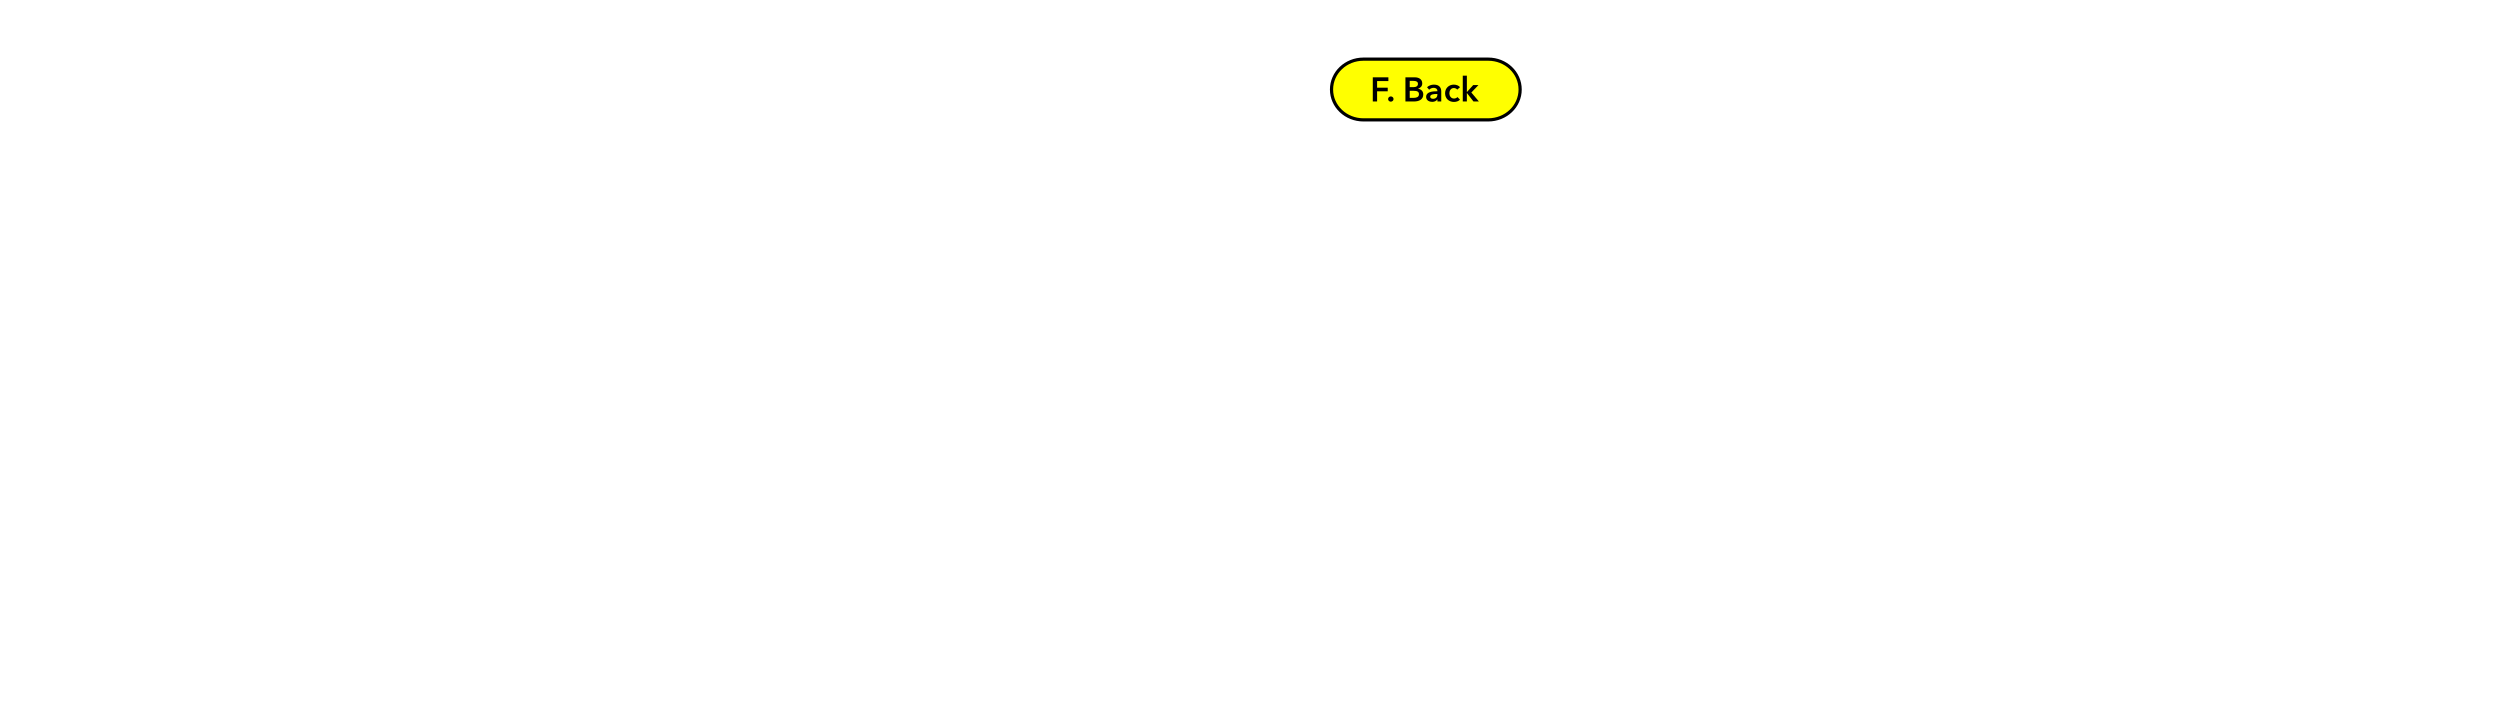
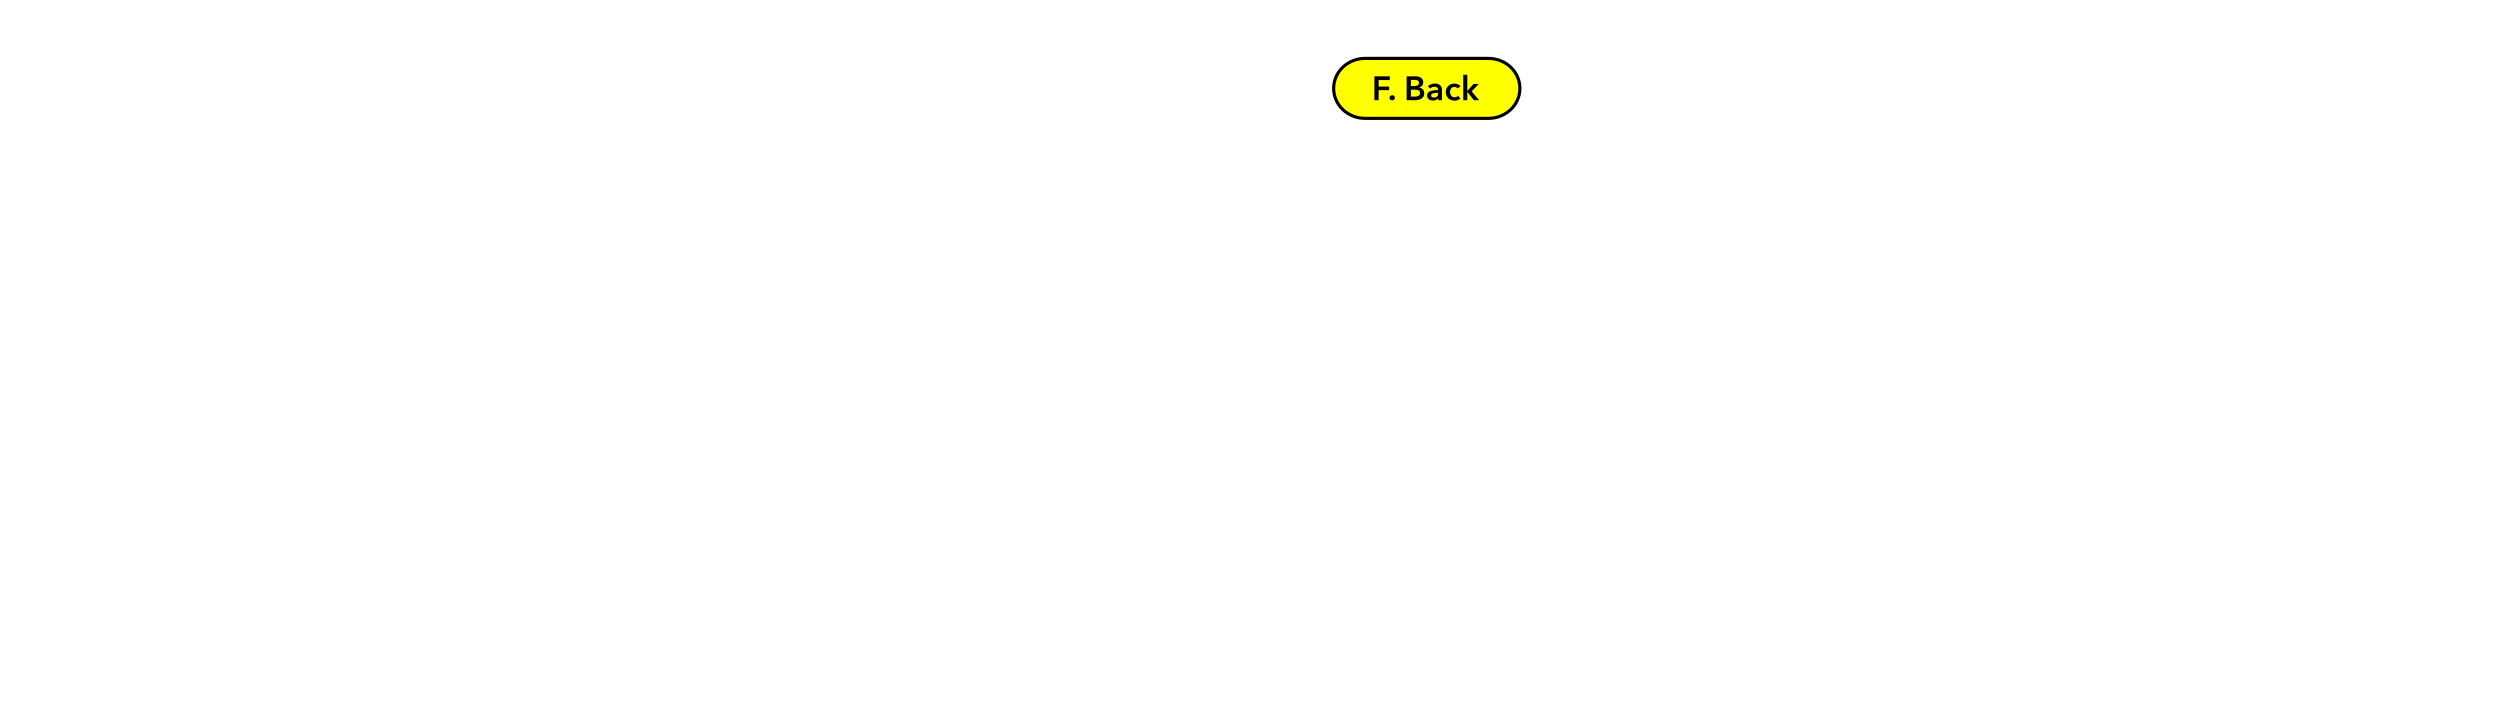
- <svg xmlns="http://www.w3.org/2000/svg" width="782" height="222" id="svg2" version="1.1" style="enable-background:new">
+ <svg xmlns="http://www.w3.org/2000/svg" style="enable-background:new" version="1.1" id="svg2" height="224" width="792">
  <defs id="defs4" />
-   <g id="layer6" style="display:inline">
-     <g id="export-button-design-feedback-on" transform="translate(-384,130)">
+   <g style="display:inline" id="layer6">
+     <g transform="translate(-378,130)" id="export-button-design-feedback-on">
      <path d="m 810.5,-111.5 h 39 c 5.54,0 10,4.237 10,9.5 0,5.263 -4.46,9.5 -10,9.5 h -39 c -5.54,0 -10,-4.237 -10,-9.5 0,-5.263 4.46,-9.5 10,-9.5 z" style="color:#000000;clip-rule:nonzero;display:inline;overflow:visible;visibility:visible;isolation:auto;mix-blend-mode:normal;color-interpolation:sRGB;color-interpolation-filters:linearRGB;solid-color:#000000;solid-opacity:1;fill:#ffff00;fill-opacity:1;fill-rule:nonzero;stroke:#000000;stroke-width:1;stroke-linecap:round;stroke-linejoin:round;stroke-miterlimit:4;stroke-dasharray:none;stroke-dashoffset:0;stroke-opacity:1;marker:none;color-rendering:auto;image-rendering:auto;shape-rendering:auto;text-rendering:auto;enable-background:accumulate" id="rect1965" />
      <g style="font-style:normal;font-variant:normal;font-weight:600;font-stretch:normal;font-size:10.667px;line-height:0%;font-family:sans-serif;-inkscape-font-specification:'Avenir Next LT Pro Semi-Bold';text-align:center;letter-spacing:0px;word-spacing:0px;text-anchor:middle;display:inline;fill:#000000;fill-opacity:1;stroke:none;enable-background:new" id="text1969" aria-label="F. Back">
        <path id="path41157" style="font-style:normal;font-variant:normal;font-weight:600;font-stretch:normal;font-size:10.667px;line-height:1.25;font-family:'Avenir Next LT Pro';-inkscape-font-specification:'Avenir Next LT Pro Semi-Bold';fill:#000000" d="m 813.41,-98.261 h 1.344 V -101.44 h 3.328 v -1.131 h -3.328 v -2.069 h 3.531 v -1.173 h -4.875 z" />
        <path id="path41159" style="font-style:normal;font-variant:normal;font-weight:600;font-stretch:normal;font-size:10.667px;line-height:1.25;font-family:'Avenir Next LT Pro';-inkscape-font-specification:'Avenir Next LT Pro Semi-Bold';fill:#000000" d="m 818.195,-99.008 c 0,0.459 0.405,0.811 0.853,0.811 0.469,0 0.853,-0.373 0.853,-0.832 0,-0.459 -0.395,-0.811 -0.853,-0.811 -0.469,0 -0.853,0.373 -0.853,0.832 z" />
        <path id="path41161" style="font-style:normal;font-variant:normal;font-weight:600;font-stretch:normal;font-size:10.667px;line-height:1.25;font-family:'Avenir Next LT Pro';-inkscape-font-specification:'Avenir Next LT Pro Semi-Bold';fill:#000000" d="m 823.619,-98.261 h 2.72 c 1.429,0 2.859,-0.555 2.859,-2.197 0,-1.013 -0.683,-1.653 -1.632,-1.781 v -0.021 c 0.779,-0.235 1.312,-0.8 1.312,-1.653 0,-1.376 -1.173,-1.899 -2.315,-1.899 h -2.944 z m 1.344,-6.443 h 1.077 c 1.013,0 1.493,0.267 1.493,0.939 0,0.651 -0.48,1.024 -1.376,1.024 h -1.195 z m 0,3.115 h 1.259 c 1.088,0 1.632,0.277 1.632,1.067 0,0.992 -0.992,1.131 -1.685,1.131 h -1.205 z" />
        <path id="path41163" style="font-style:normal;font-variant:normal;font-weight:600;font-stretch:normal;font-size:10.667px;line-height:1.25;font-family:'Avenir Next LT Pro';-inkscape-font-specification:'Avenir Next LT Pro Semi-Bold';fill:#000000" d="m 833.629,-98.261 h 1.195 V -101.376 c 0,-1.024 -0.448,-2.155 -2.283,-2.155 -0.779,0 -1.589,0.277 -2.165,0.811 l 0.661,0.779 c 0.331,-0.331 0.853,-0.587 1.397,-0.587 0.64,0 1.173,0.309 1.173,0.939 v 0.128 c -1.6,0 -3.52,0.213 -3.52,1.739 0,1.195 1.099,1.589 1.92,1.589 0.725,0 1.333,-0.331 1.589,-0.779 h 0.032 z m -0.021,-2.155 c 0,0.811 -0.469,1.312 -1.344,1.312 -0.437,0 -0.896,-0.149 -0.896,-0.64 0,-0.757 1.141,-0.853 1.952,-0.853 h 0.288 z" />
        <path id="path41165" style="font-style:normal;font-variant:normal;font-weight:600;font-stretch:normal;font-size:10.667px;line-height:1.25;font-family:'Avenir Next LT Pro';-inkscape-font-specification:'Avenir Next LT Pro Semi-Bold';fill:#000000" d="m 840.699,-102.731 c -0.405,-0.501 -1.184,-0.8 -1.931,-0.8 -1.504,0 -2.741,1.045 -2.741,2.709 0,1.707 1.259,2.709 2.773,2.709 0.757,0 1.461,-0.256 1.888,-0.715 l -0.8,-0.811 c -0.245,0.299 -0.683,0.459 -1.077,0.459 -0.971,0 -1.451,-0.843 -1.451,-1.643 0,-0.8 0.469,-1.643 1.408,-1.643 0.416,0 0.853,0.213 1.056,0.501 z" />
        <path id="path41167" style="font-style:normal;font-variant:normal;font-weight:600;font-stretch:normal;font-size:10.667px;line-height:1.25;font-family:'Avenir Next LT Pro';-inkscape-font-specification:'Avenir Next LT Pro Semi-Bold';fill:#000000" d="m 841.555,-98.261 h 1.28 v -2.624 h 0.032 l 2.027,2.624 h 1.696 l -2.357,-2.805 2.219,-2.315 h -1.643 l -1.941,2.155 h -0.032 v -5.099 h -1.28 z" />
      </g>
    </g>
  </g>
</svg>
